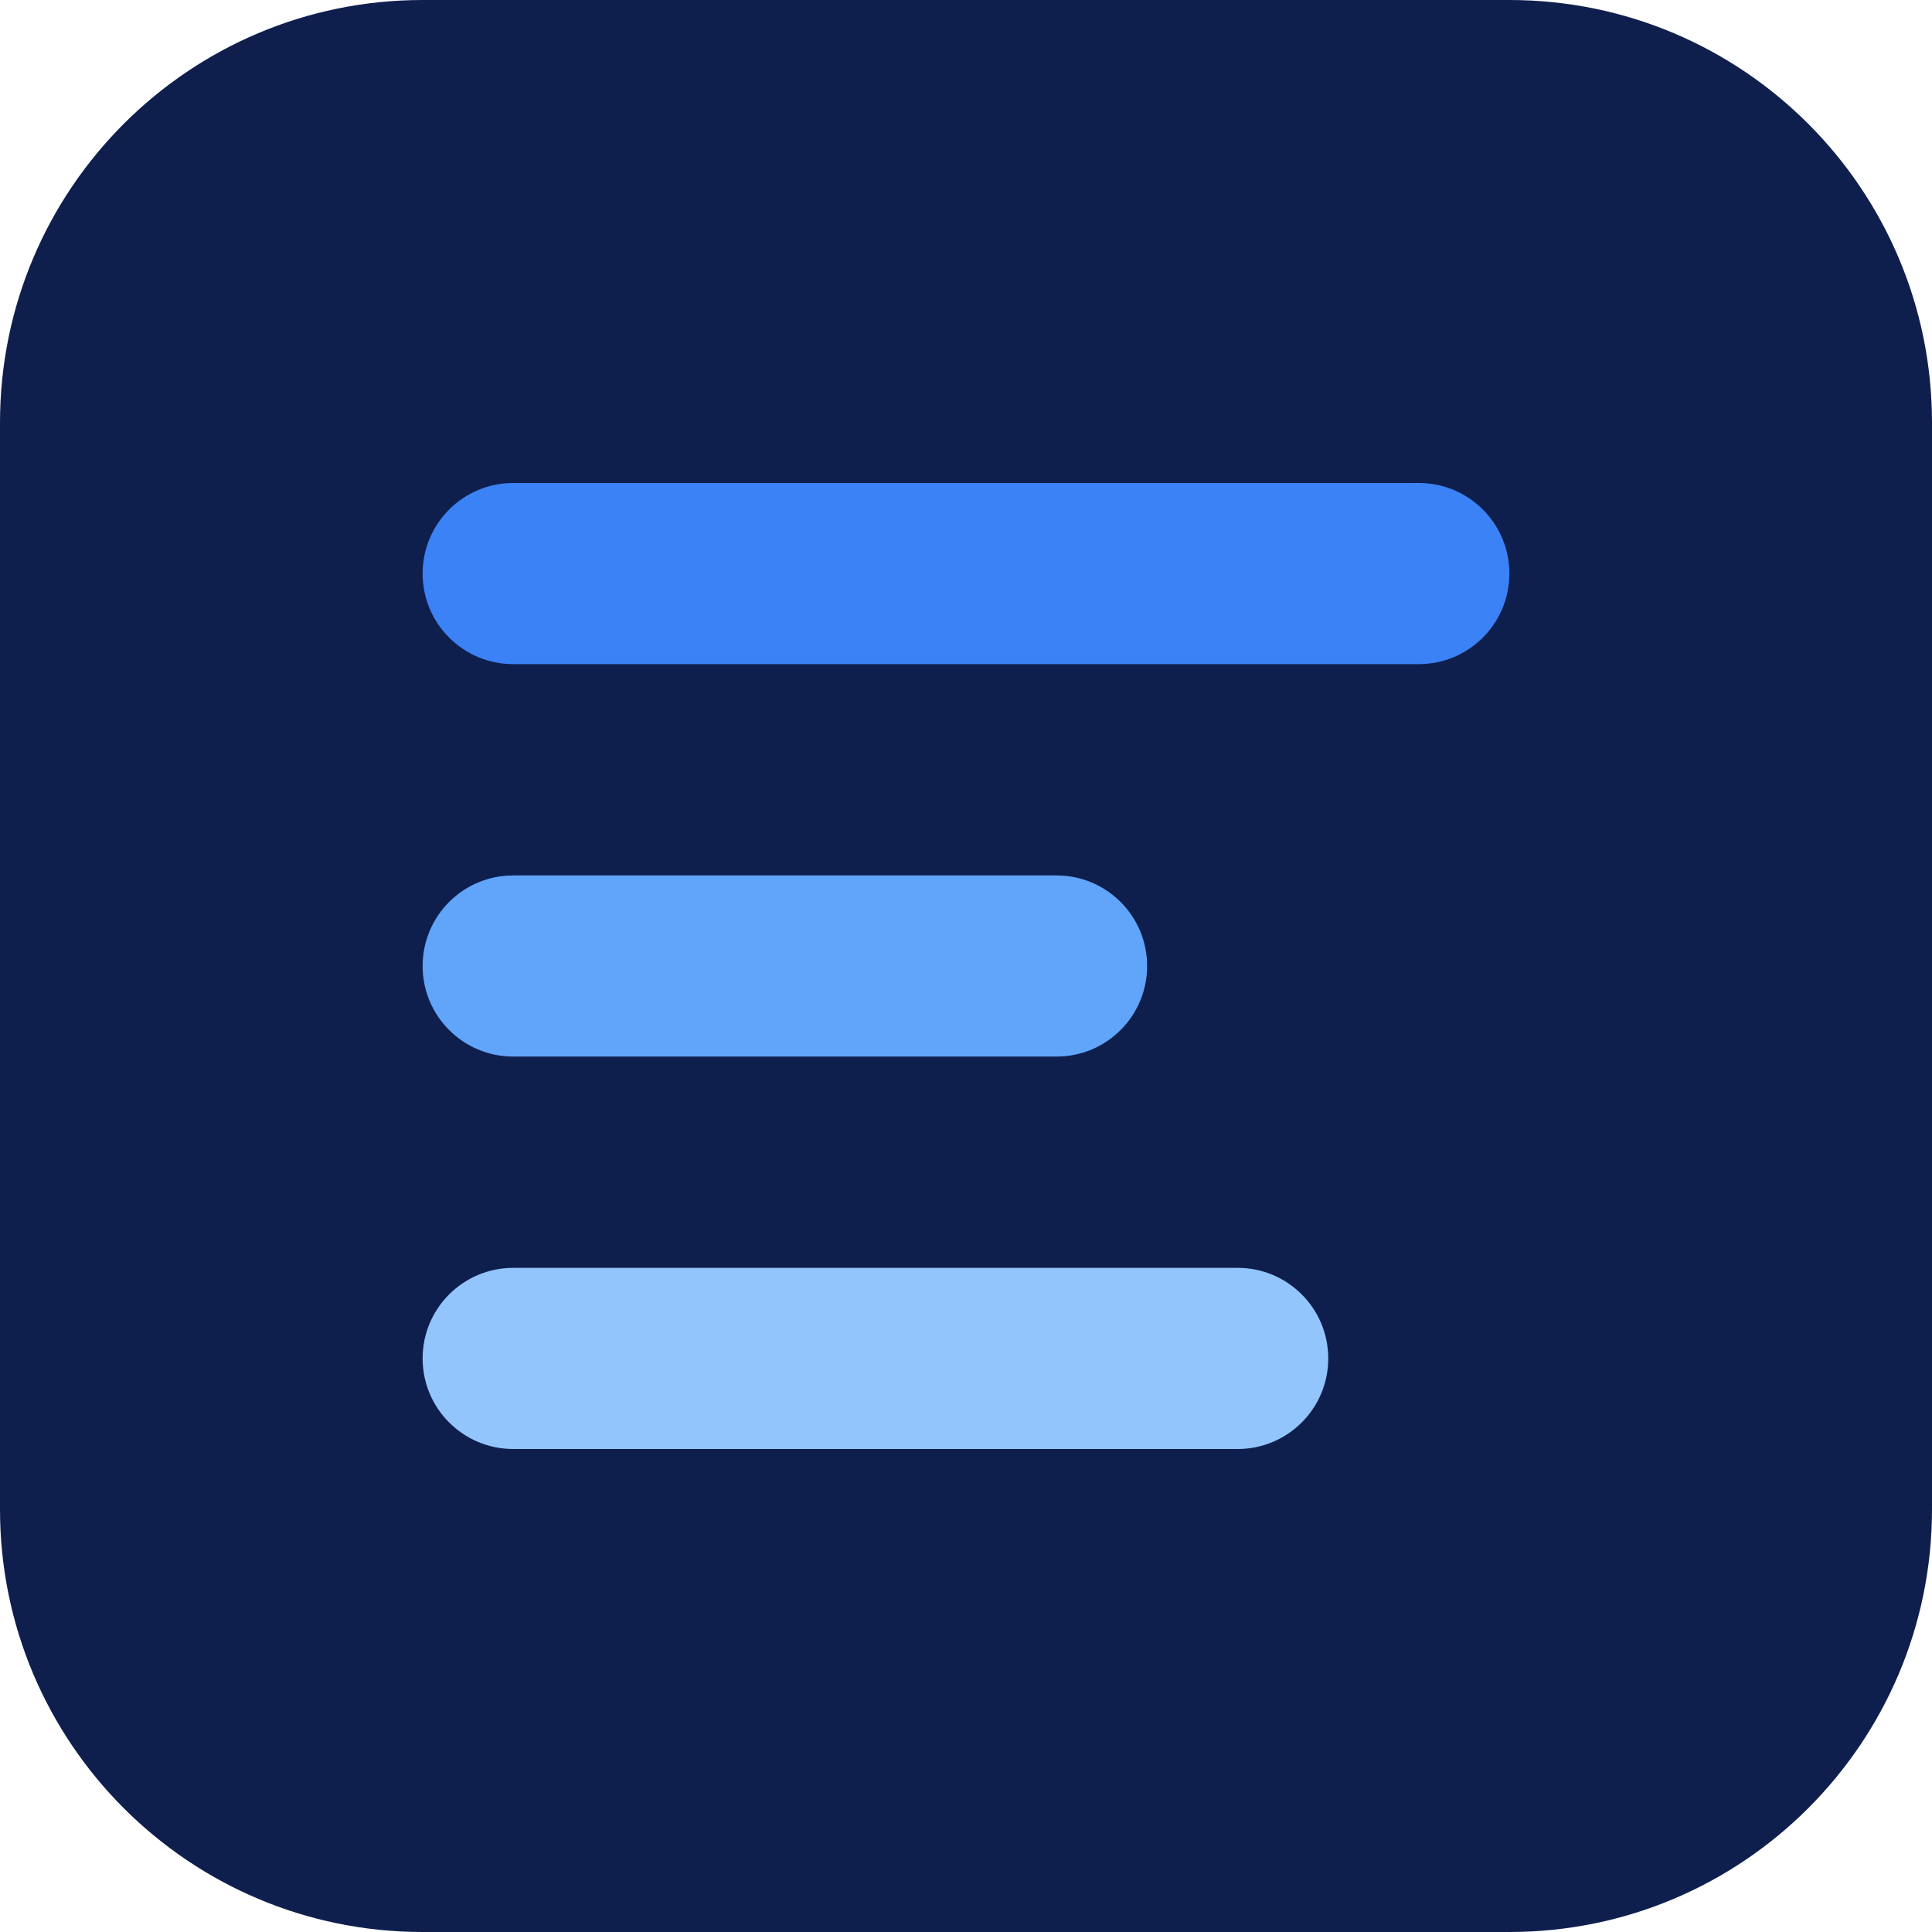
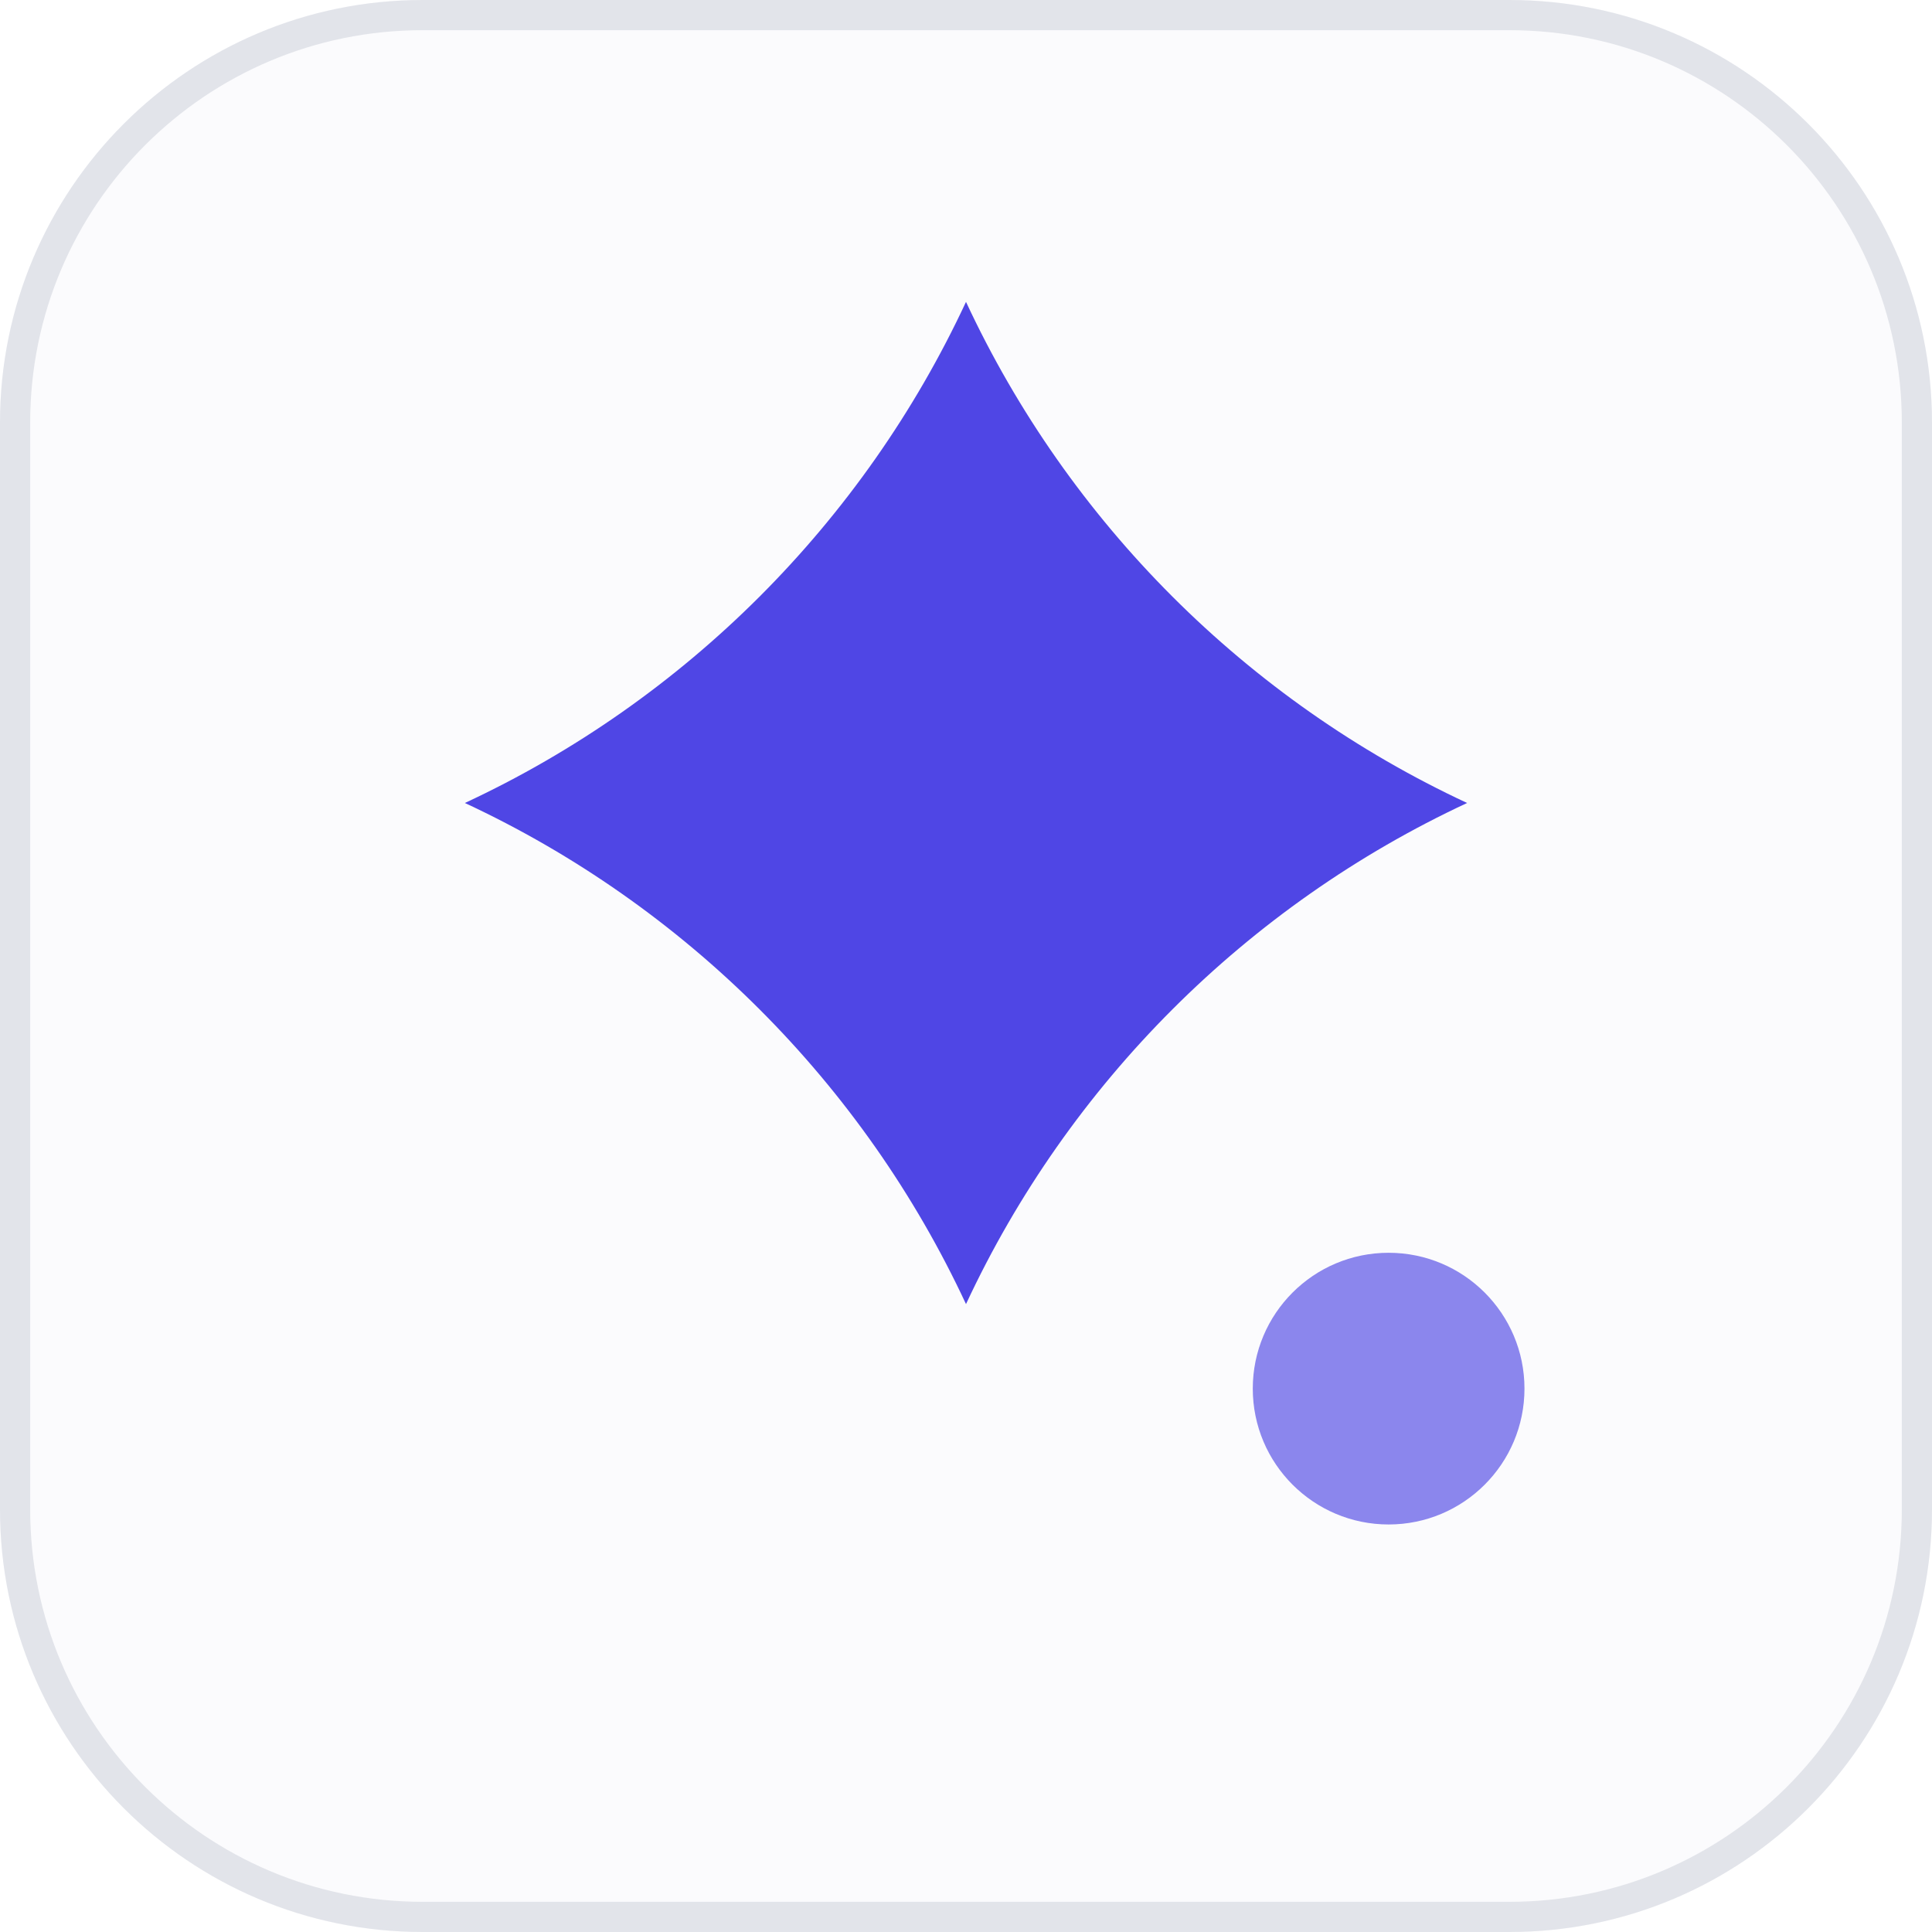
<svg xmlns="http://www.w3.org/2000/svg" viewBox="0 0 64 64">
-   <rect width="64" height="64" rx="14" fill="#0f1f4d" />
-   <rect x="14" y="16" width="36" height="6" rx="3" fill="#3b82f6" />
-   <rect x="14" y="29" width="24" height="6" rx="3" fill="#60a5fa" />
-   <rect x="14" y="42" width="30" height="6" rx="3" fill="#93c5fd" />
+   <rect width="64" height="64" rx="14" fill="#fbfbfd" />
+   <rect x="0.5" y="0.5" width="63" height="63" rx="13.5" fill="none" stroke="#e2e4ea" />
+   <path d="M32 10c3.4 7.3 9.3 13.2 16.6 16.6C41.3 30 35.4 35.9 32 43.2 28.6 35.9 22.7 30 15.4 26.6 22.7 23.2 28.6 17.3 32 10Z" fill="#4f46e5" />
+   <circle cx="46" cy="46" r="4.5" fill="#4f46e5" opacity="0.65" />
</svg>
